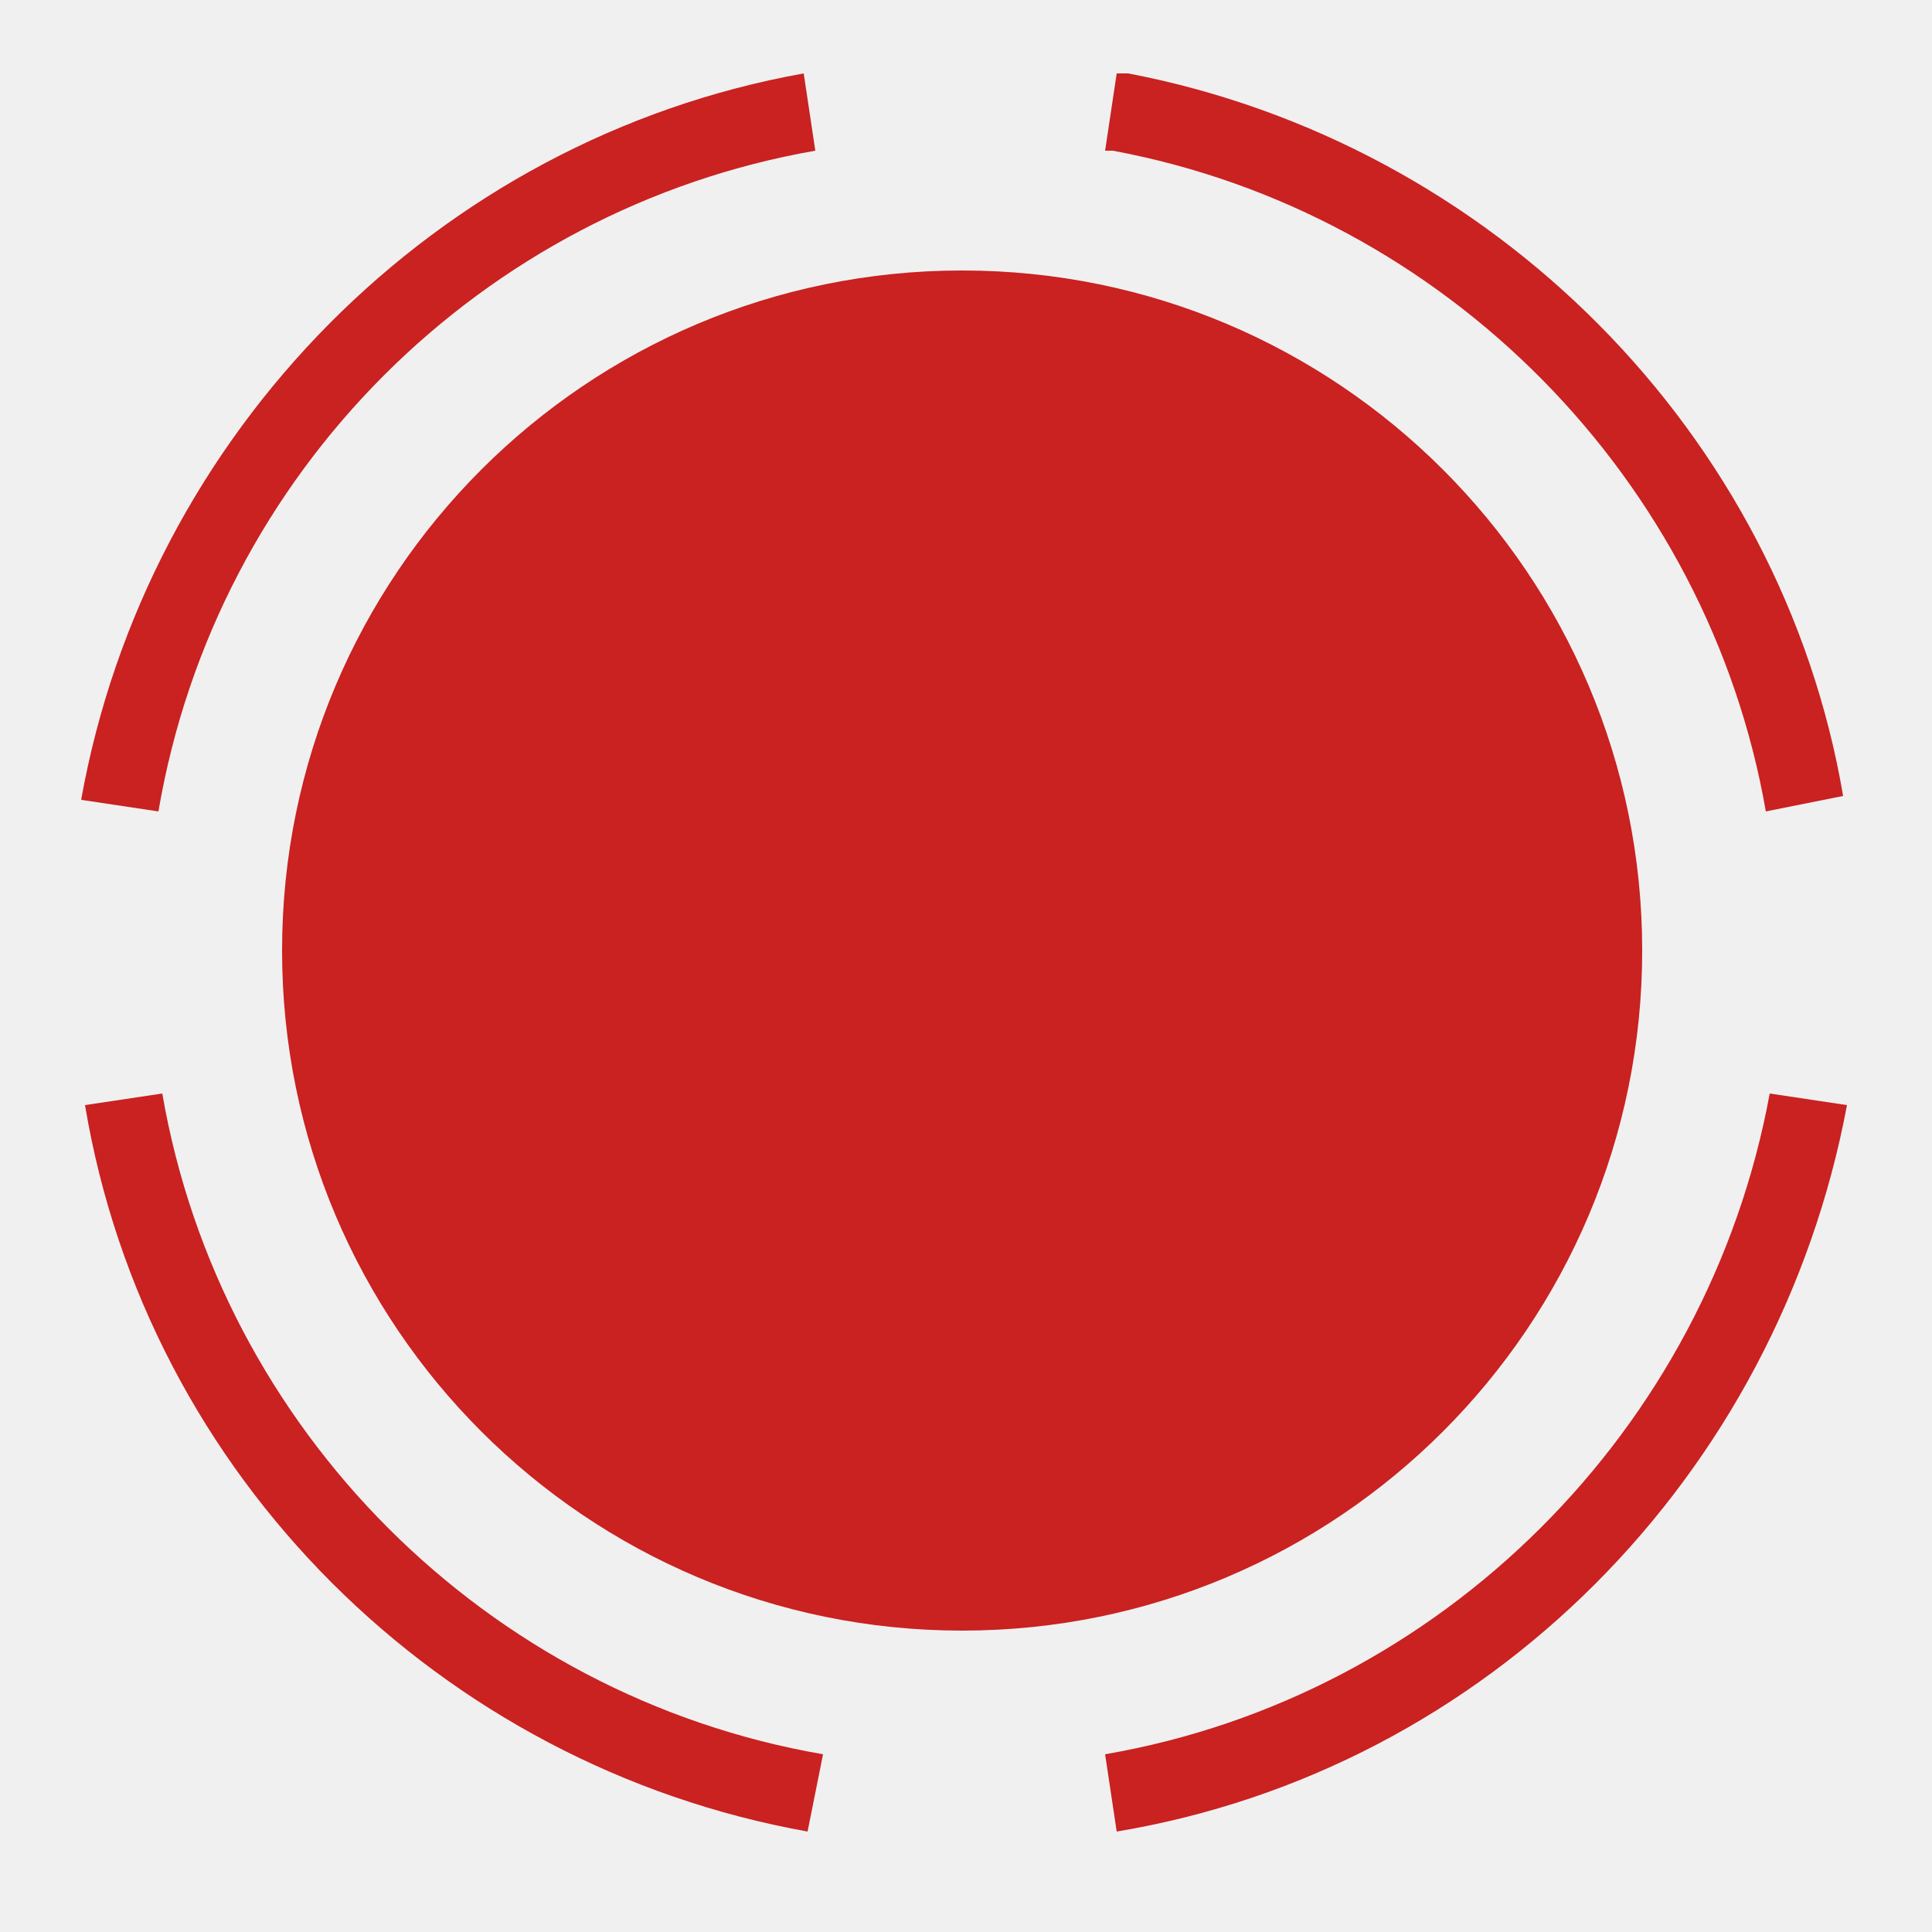
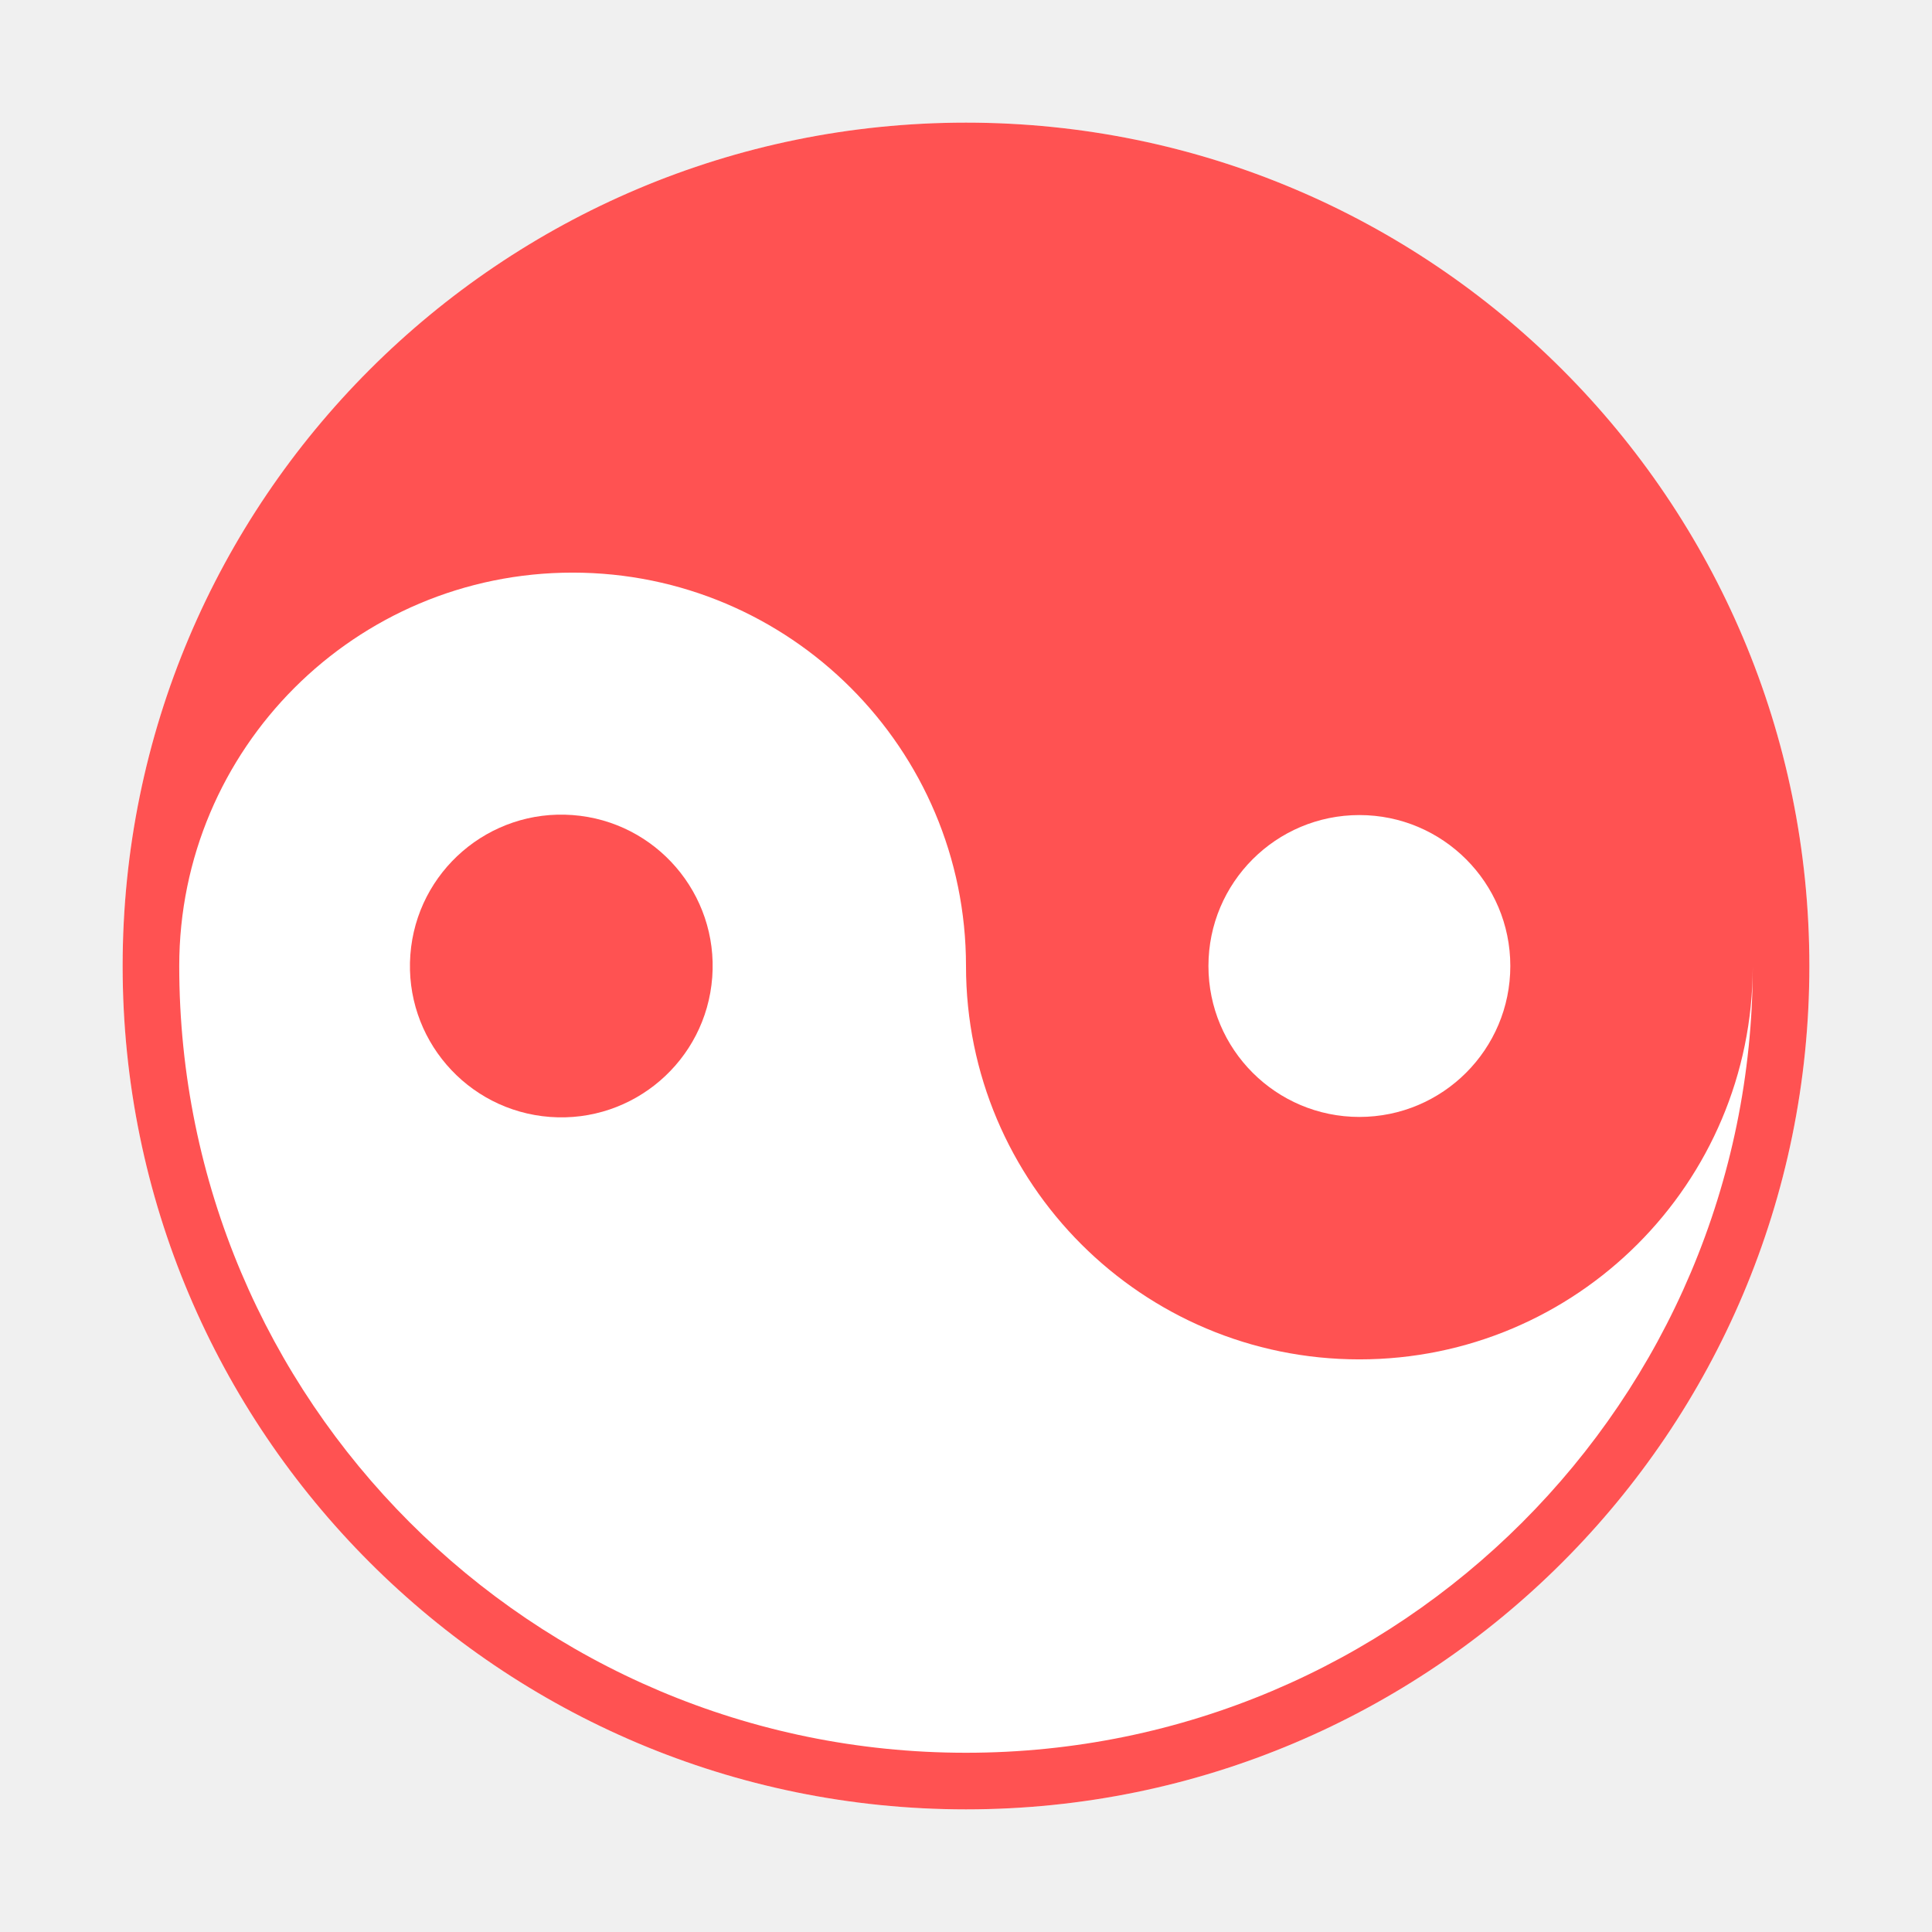
- <svg xmlns="http://www.w3.org/2000/svg" t="1732887488429" class="icon" viewBox="0 0 1024 1024" version="1.1" p-id="11511" width="200" height="200">
-   <path d="M509.952 503.808m-360.448 0a360.448 360.448 0 1 0 720.896 0 360.448 360.448 0 1 0-720.896 0Z" p-id="11512" fill="#ca2121" />
-   <path d="M935.936 430.08c-30.72-176.128-169.984-317.44-346.112-350.208h-4.096l6.144-40.96h6.144c192.512 36.864 346.112 190.464 378.88 382.976l-40.96 8.192zM83.968 430.08l-40.96-6.144c34.816-194.56 188.416-350.208 382.976-385.024l6.144 40.96C256 110.592 114.688 249.856 83.968 430.08zM428.032 970.752c-194.56-34.816-350.208-188.416-382.976-385.024l40.96-6.144c30.72 178.176 172.032 319.488 350.208 350.208l-8.192 40.96zM591.872 970.752l-6.144-40.96c178.176-30.72 319.488-172.032 352.256-350.208l40.96 6.144c-36.864 196.608-190.464 352.256-387.072 385.024z" p-id="11513" fill="#ca2121" />
+ <svg xmlns="http://www.w3.org/2000/svg" width="200" height="200" viewBox="0 0 1024 1024" class="icon" version="1.1" shape-rendering="geometricPrecision">
+   <path d="M512 65A447 447 0 0 1 512 959A447 447 0 0 1 512 65z" fill="#ffffff" />
+   <path d="M303.5 432A80 80 0 0 1 291.5 592A80 80 0 0 1 303.5 432z" fill="#ff5252" />
+   <path d="M512 65A447 447 0 0 1 512 959L512 929A417 417 0 0 0 512 95A417 417 0 0 0 512 929L512 959A447 447 0 0 1 512 65z           M512 95A417 417 0 0 1 929 512A208.5 208.5 0 0 1 720.5 720.5L720.5 592A80 80 0 0 0 720.5 432A80 80 0 0 0 720.5 592L720.5 720.5A208.5 208.5 0 0 1 512 512A208.5 208.5 0 0 0 303.5 303.5A208.5 208.5 0 0 0 95 512A417 417 0 0 1 512 95z" fill="#ff5252" />
</svg>
